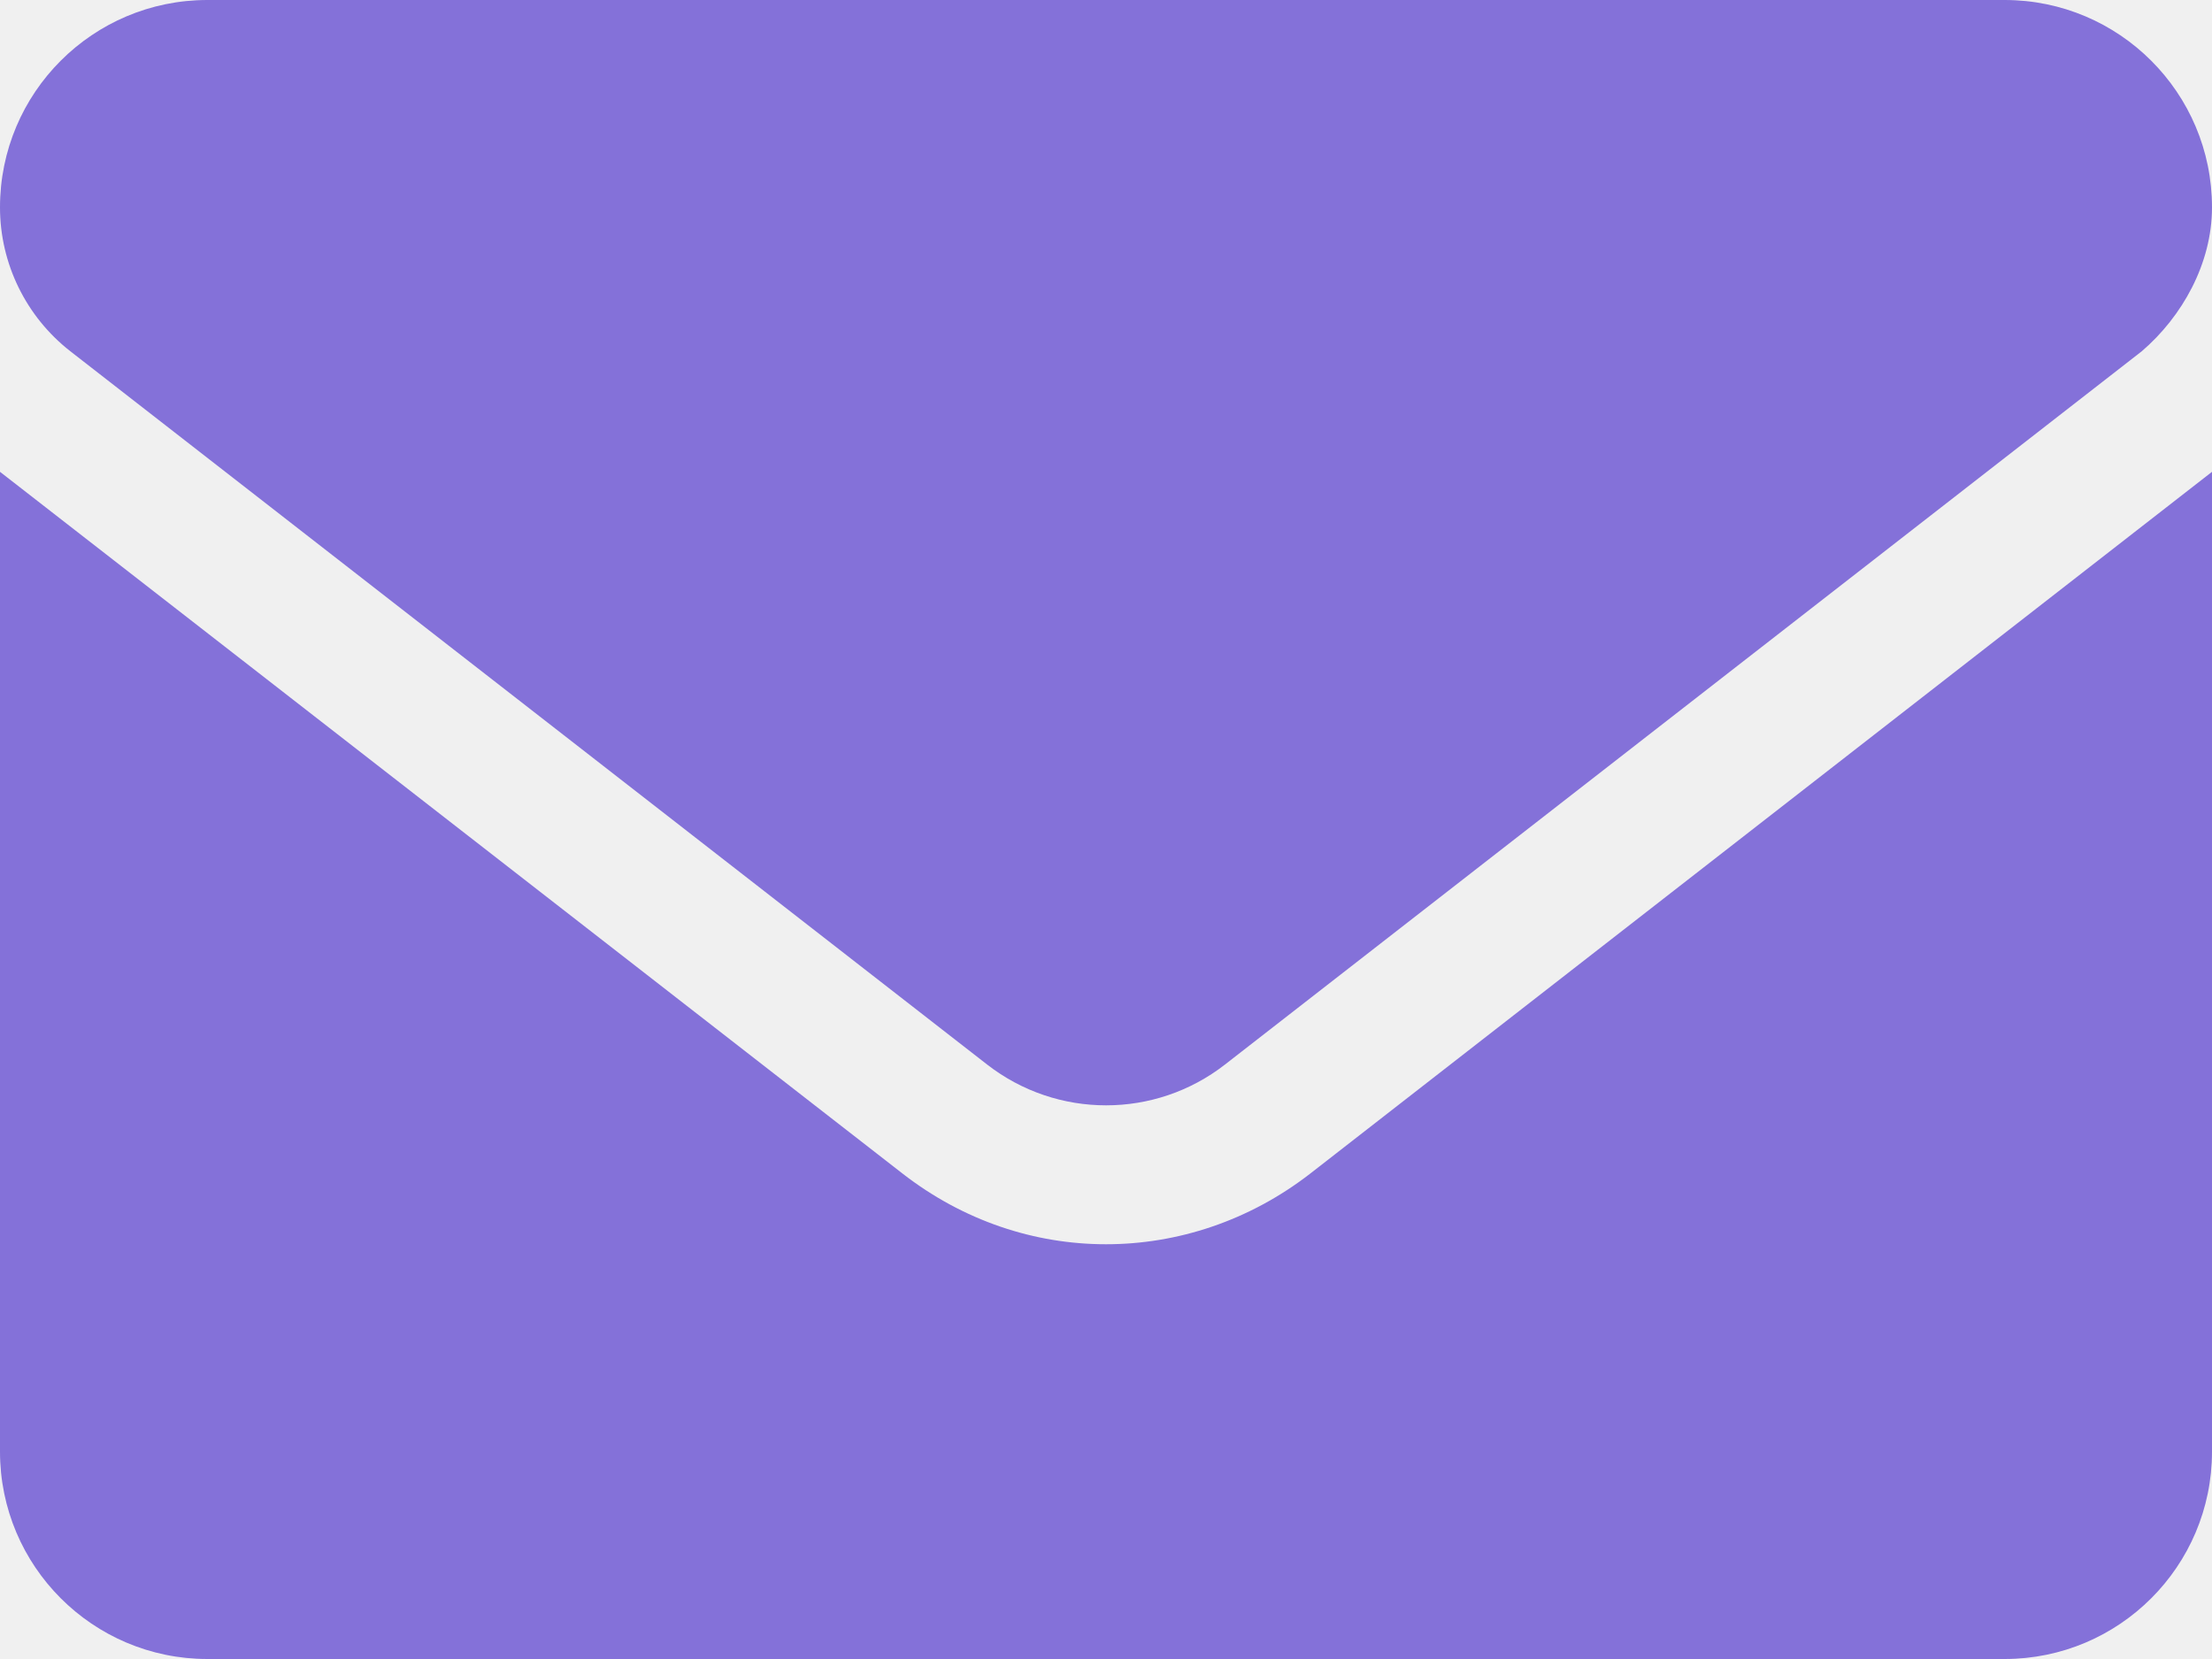
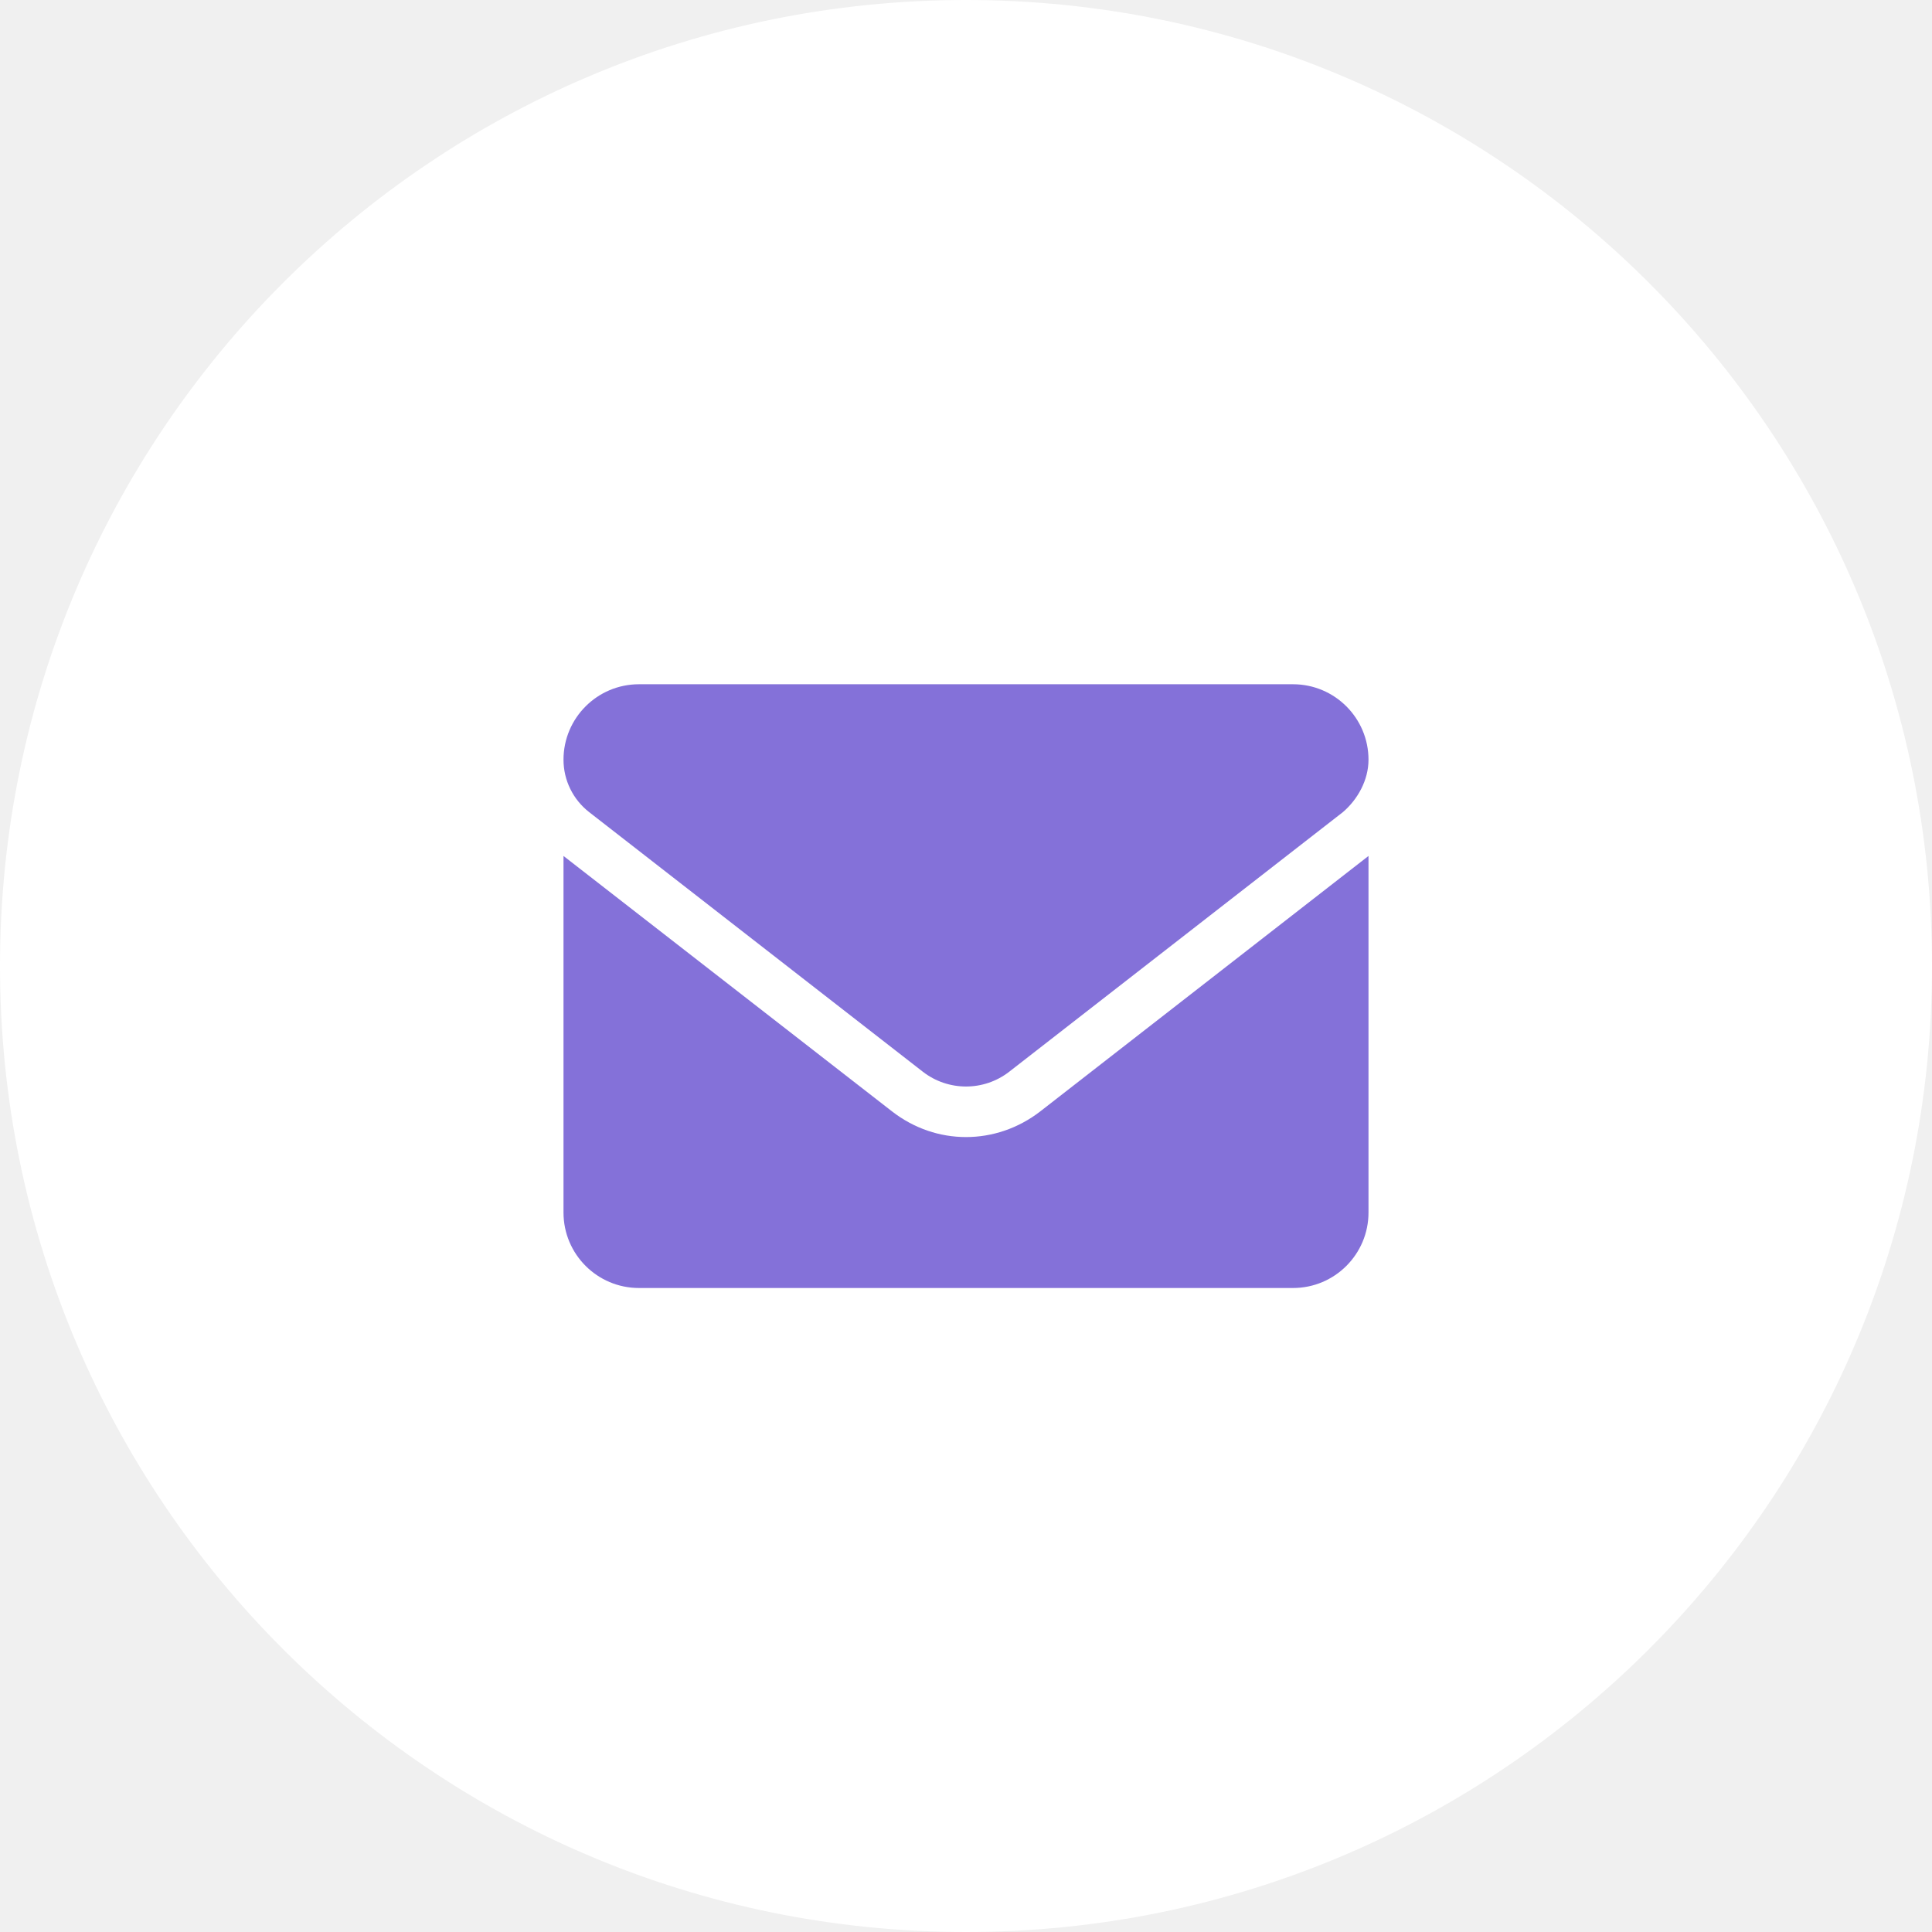
- <svg xmlns="http://www.w3.org/2000/svg" width="20" height="15" viewBox="0 0 20 15" fill="none">
-   <path d="M10 11.25C9.354 11.25 8.709 11.038 8.158 10.609L0 4.266V13.125C0 14.16 0.839 15 1.875 15H18.125C19.16 15 20 14.161 20 13.125V4.266L11.844 10.613C11.293 11.039 10.645 11.25 10 11.25ZM0.636 3.176L8.925 9.625C9.558 10.117 10.444 10.117 11.076 9.625L19.365 3.176C19.73 2.863 20 2.383 20 1.875C20 0.839 19.16 0 18.125 0H1.875C0.839 0 0 0.839 0 1.875C0 2.383 0.235 2.863 0.636 3.176Z" fill="#8471D9" />
+ <svg xmlns="http://www.w3.org/2000/svg" width="48" height="48" viewBox="0 0 48 48" fill="none">
+   <circle cx="24" cy="24" r="24" fill="white" />
+   <path d="M24 28.25C23.354 28.25 22.709 28.038 22.158 27.609L14 21.266V30.125C14 31.16 14.839 32 15.875 32H32.125C33.16 32 34 31.16 34 30.125V21.266L25.844 27.613C25.293 28.039 24.645 28.25 24 28.25ZM14.636 20.176L22.925 26.625C23.558 27.117 24.444 27.117 25.076 26.625L33.365 20.176C33.73 19.863 34 19.383 34 18.875C34 17.84 33.16 17 32.125 17H15.875C14.839 17 14 17.84 14 18.875C14 19.383 14.235 19.863 14.636 20.176Z" fill="#8471D9" />
</svg>
